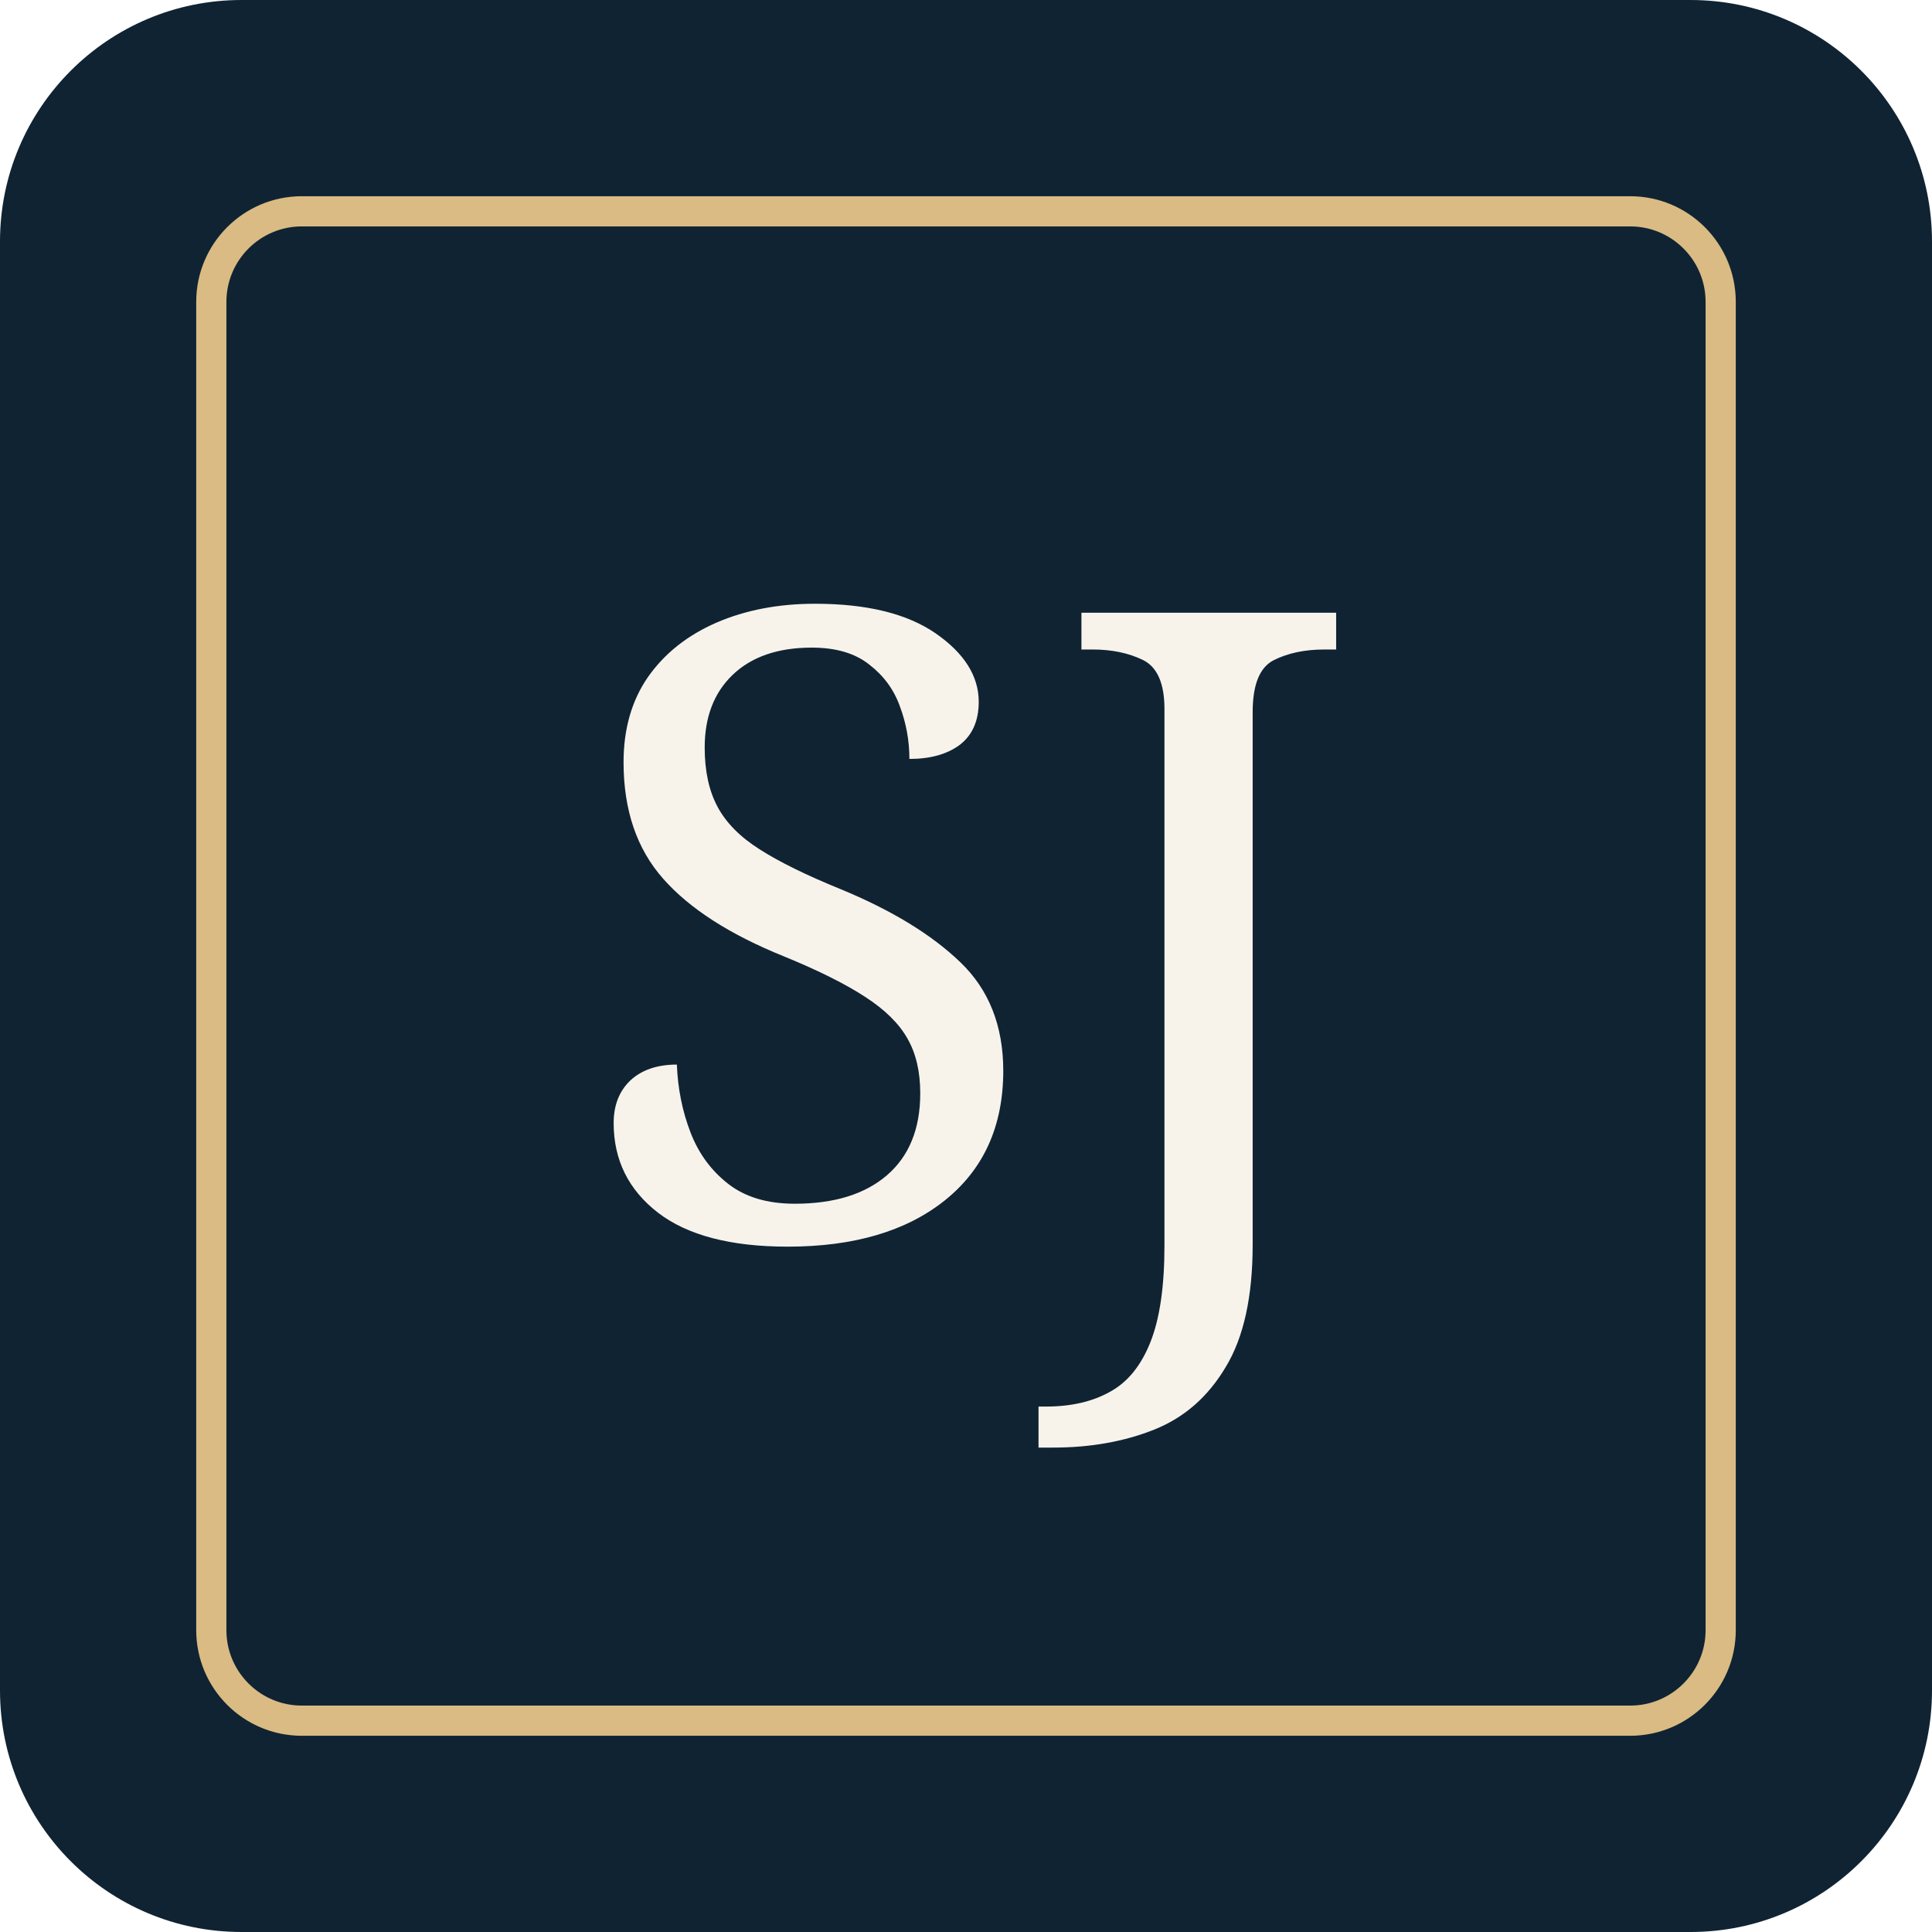
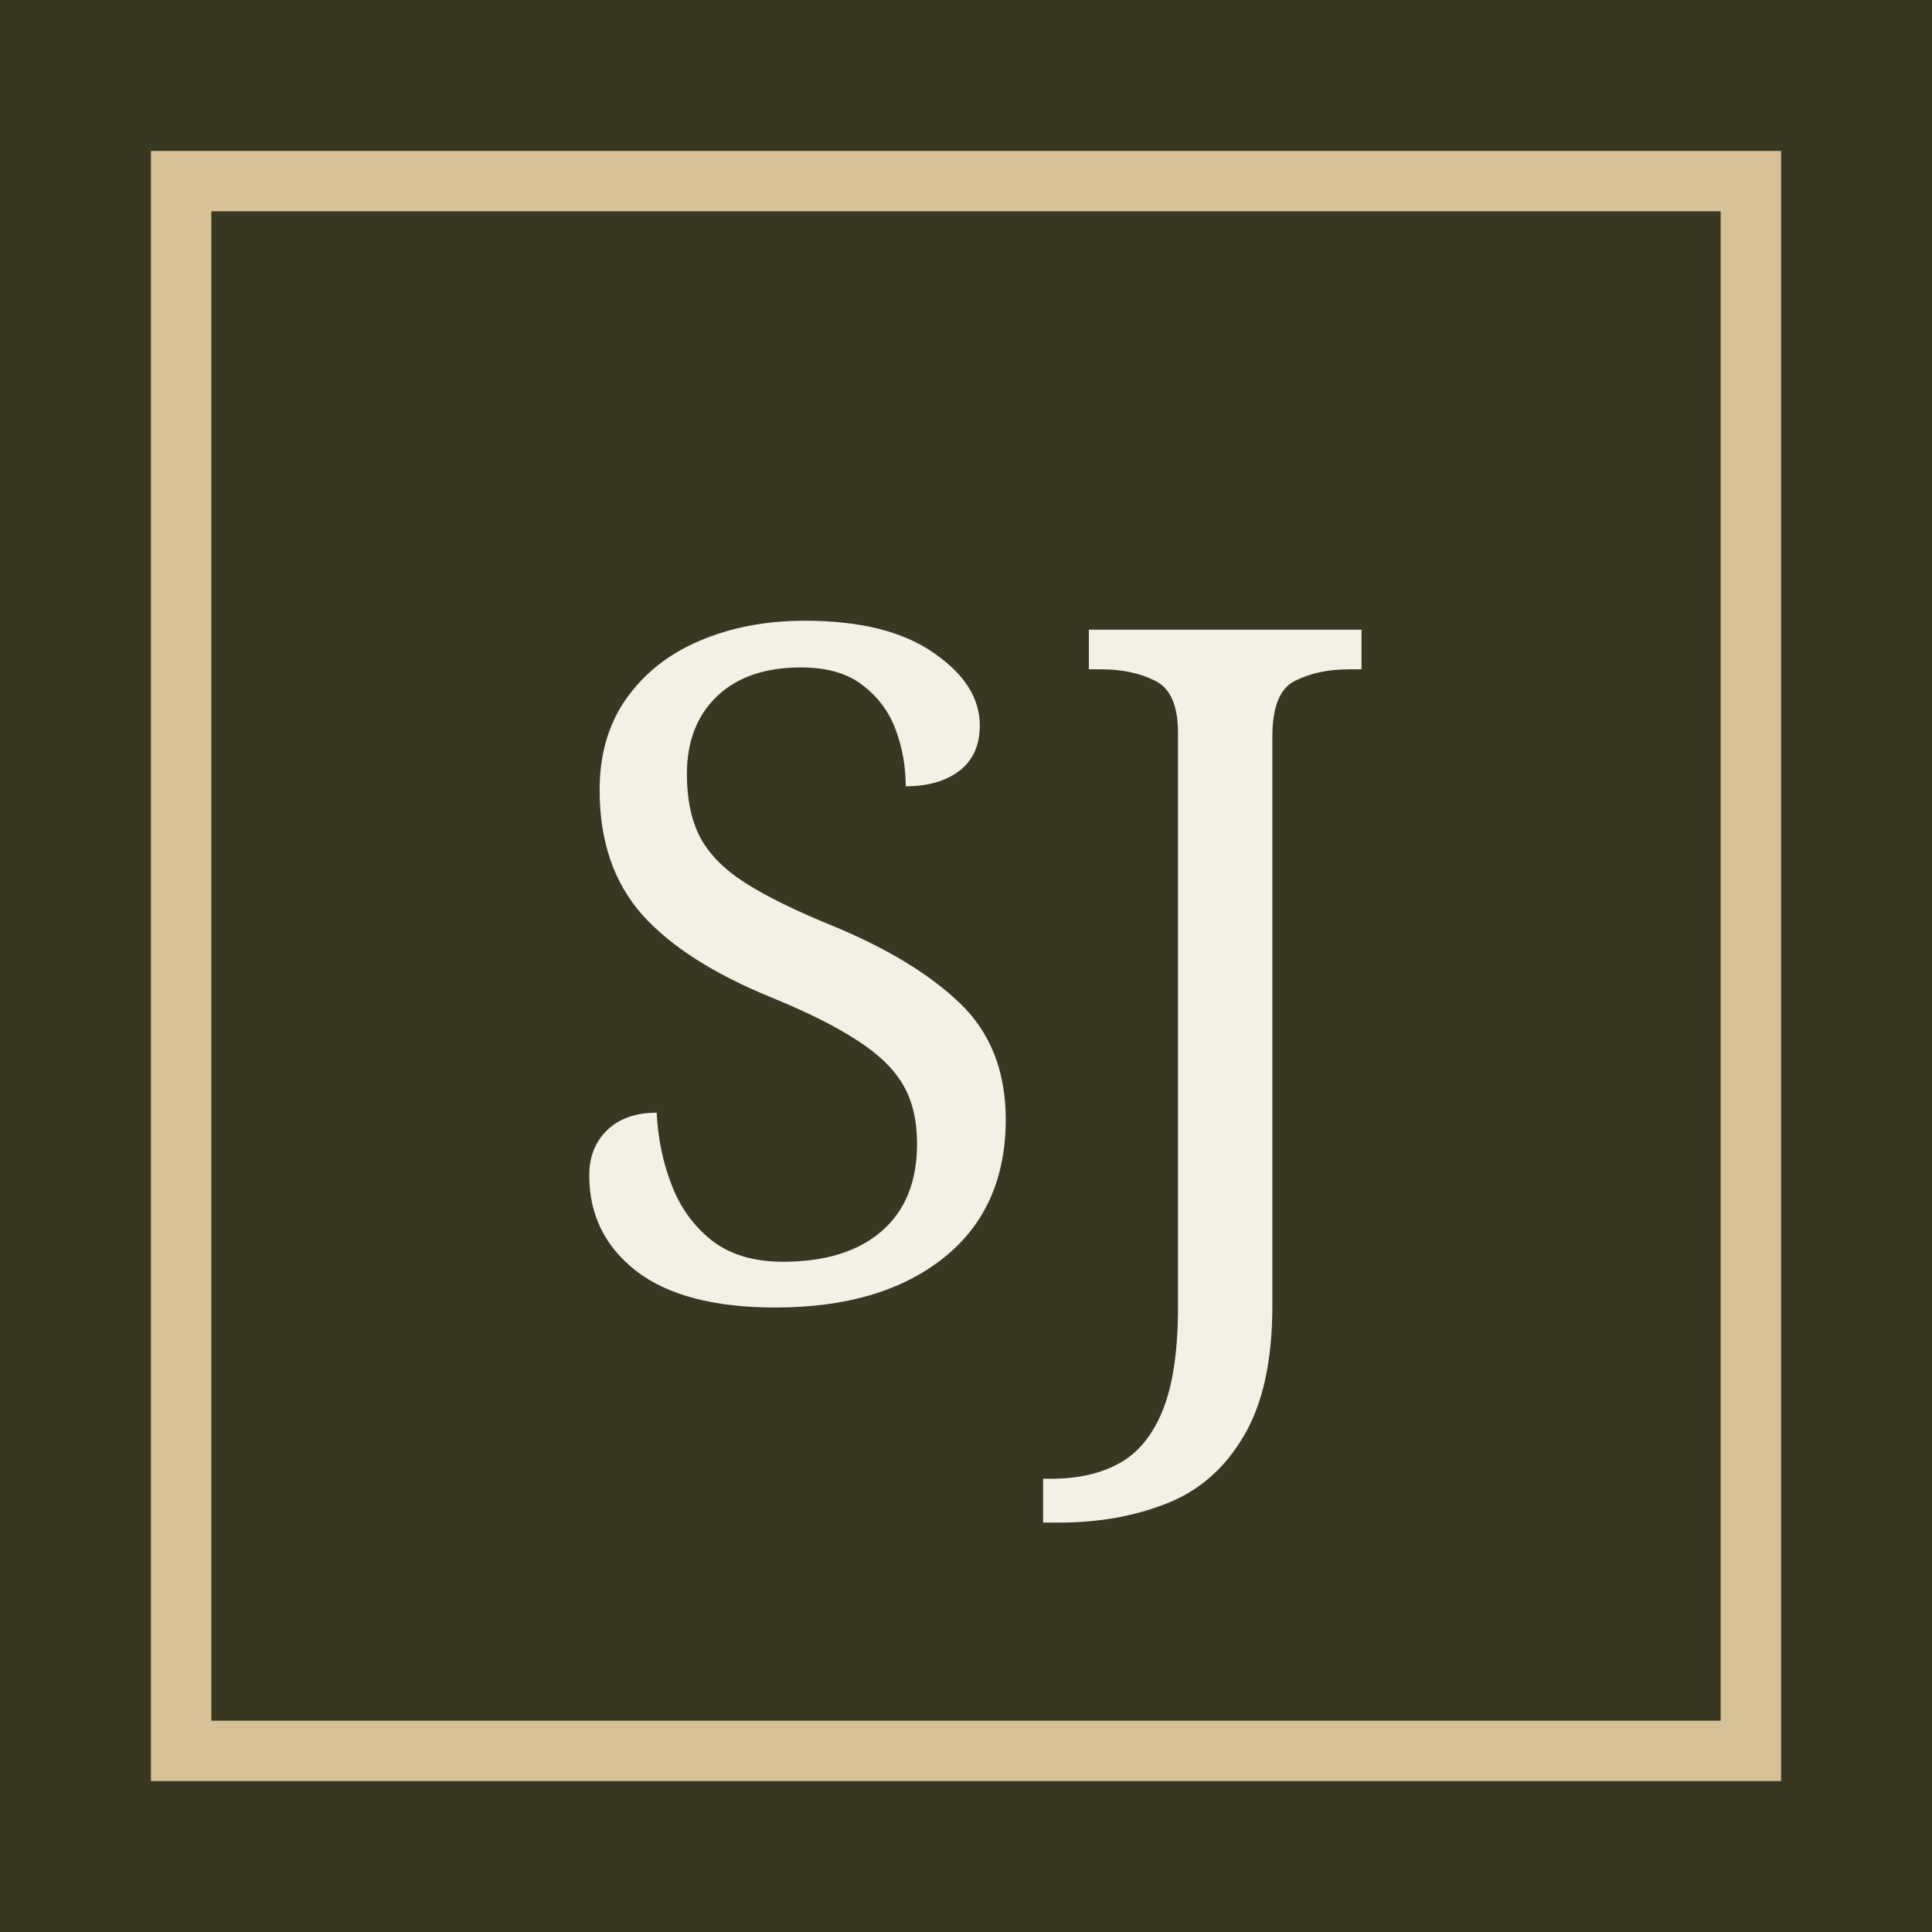
<svg xmlns="http://www.w3.org/2000/svg" viewBox="0 0 64 64">
-   <rect width="64" height="64" rx="8" fill="#102333" />
-   <rect x="7" y="7" width="50" height="50" rx="3" fill="none" stroke="#d9bb83" />
-   <text x="32" y="41" text-anchor="middle" font-family="Georgia,serif" font-size="29" fill="#f7f3eb">SJ</text>
+   <rect width="64" height="64" fill="#383822" />
+   <rect x="6" y="6" width="52" height="52" fill="none" stroke="#d7c297" stroke-width="2" />
+   <text x="32" y="43" text-anchor="middle" fill="#f5f0e5" font-family="Georgia,serif" font-size="31">SJ</text>
</svg>
